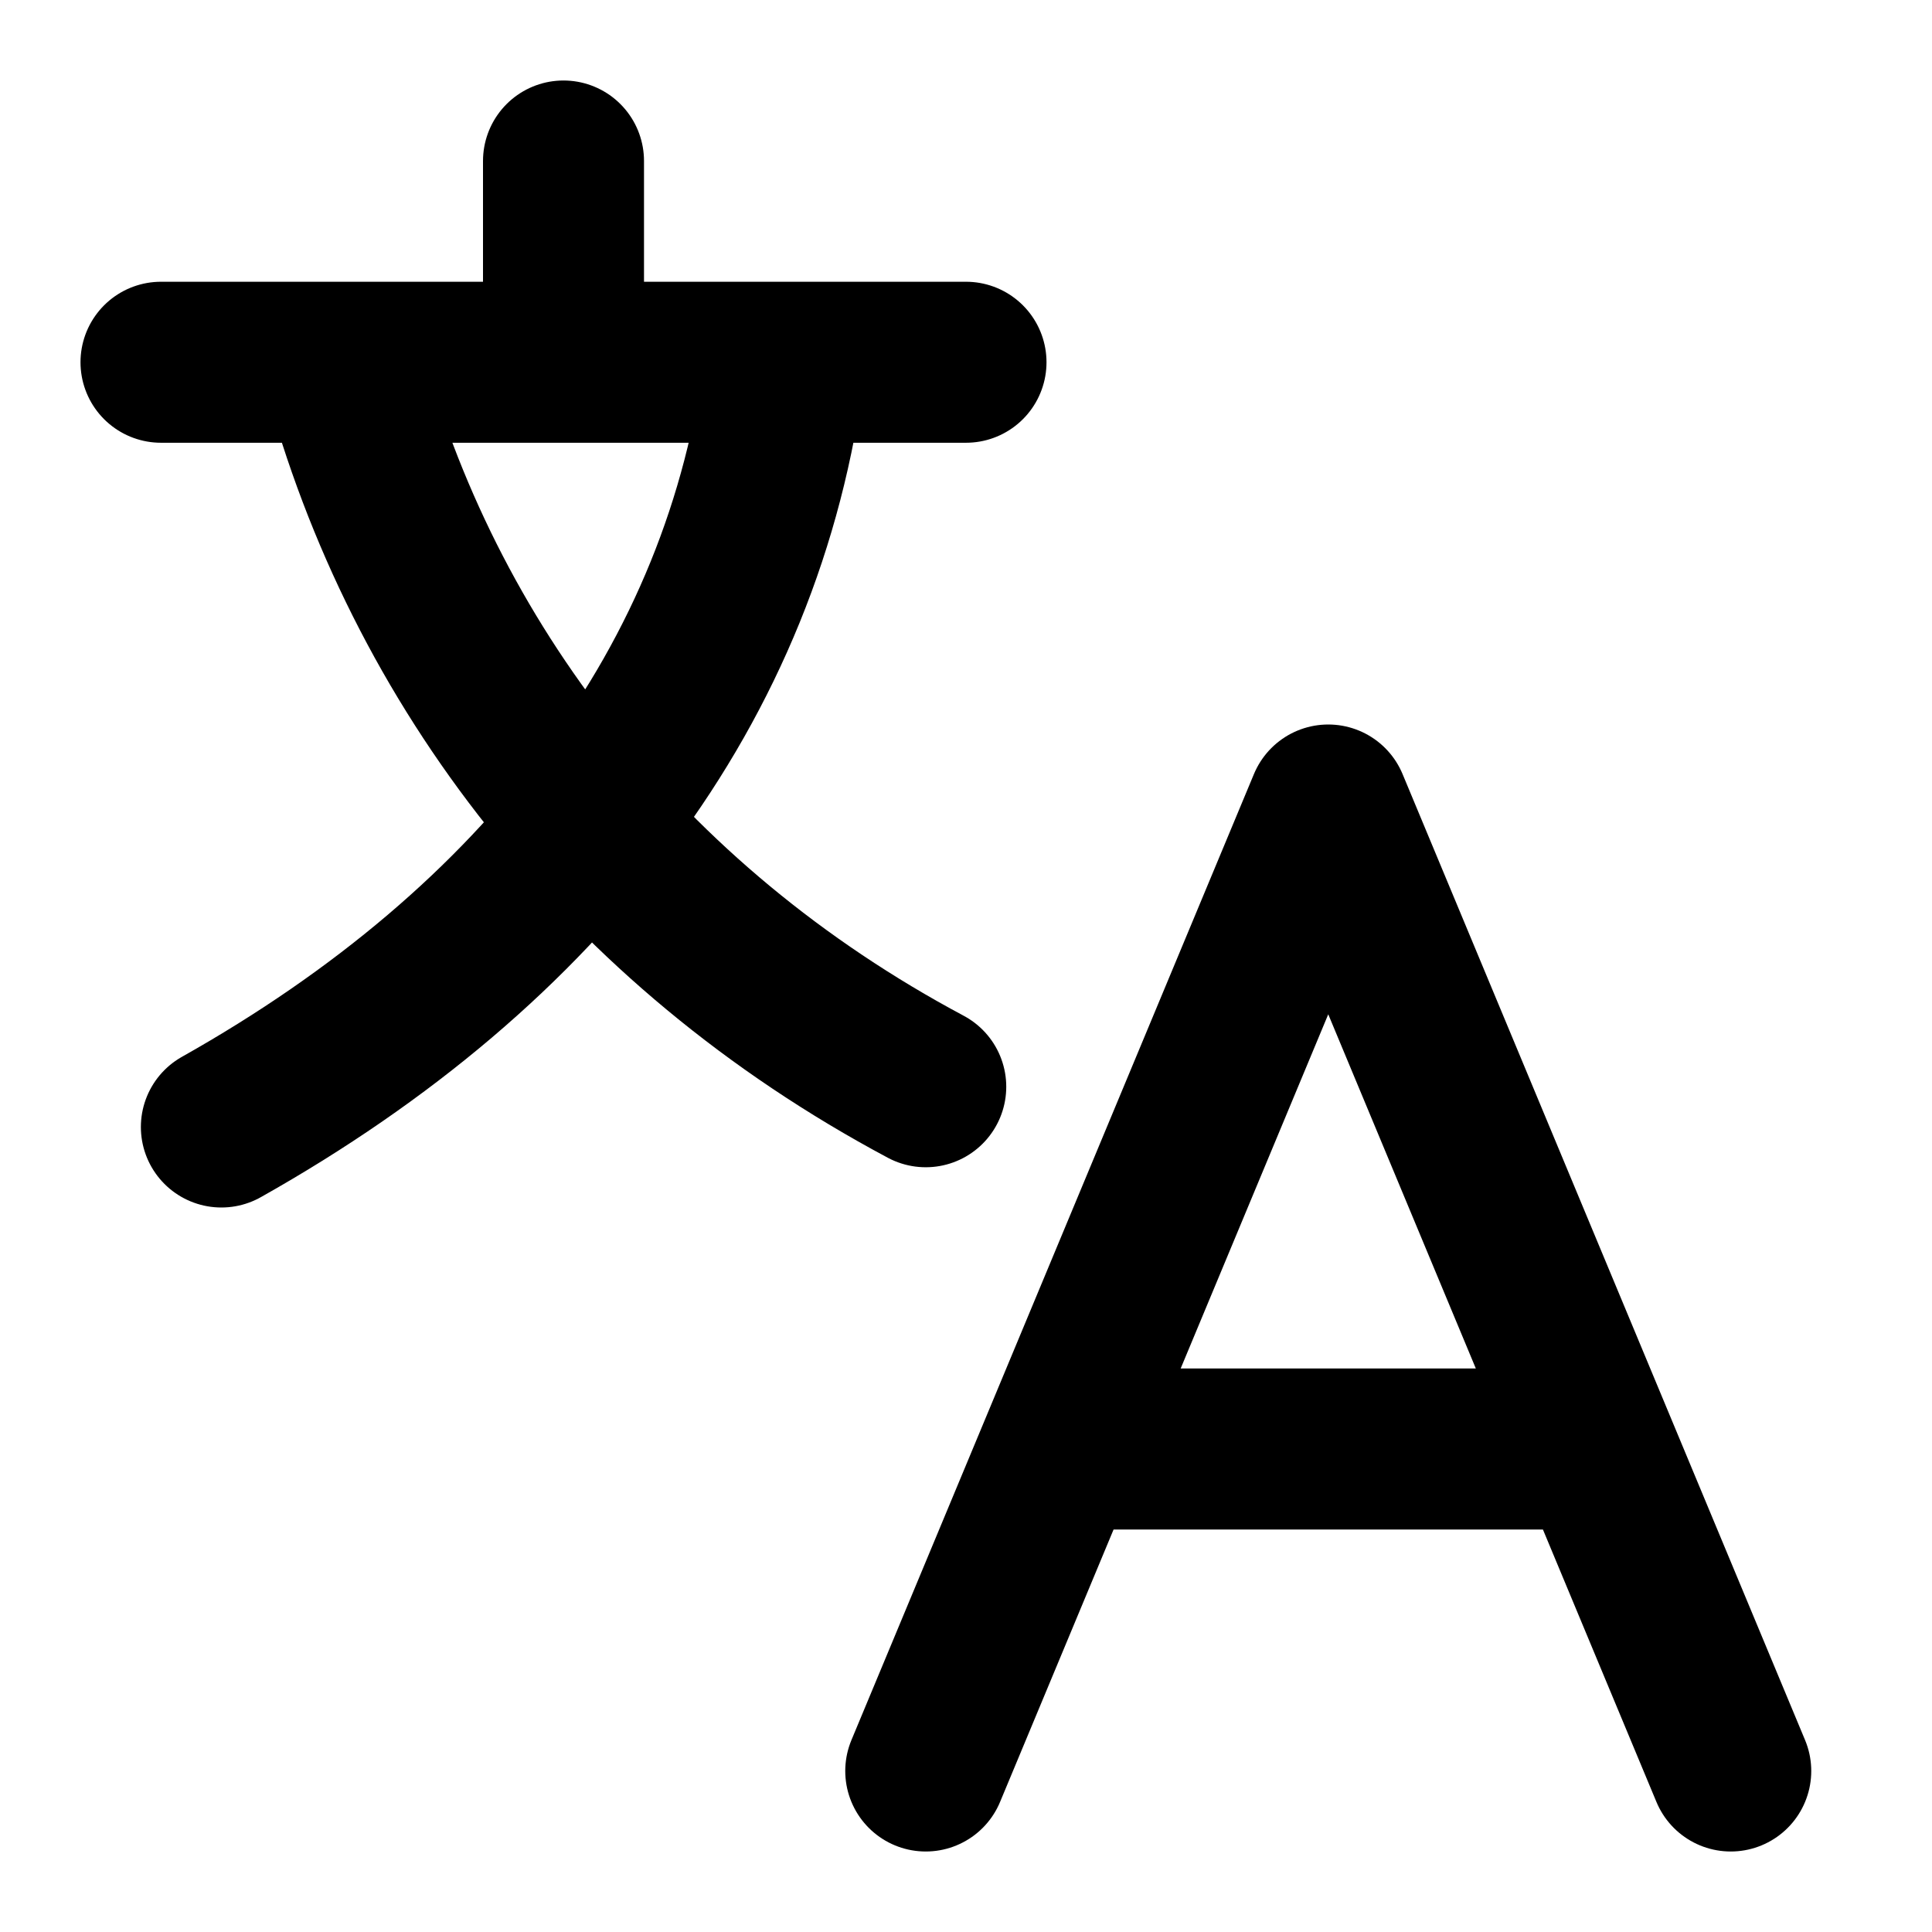
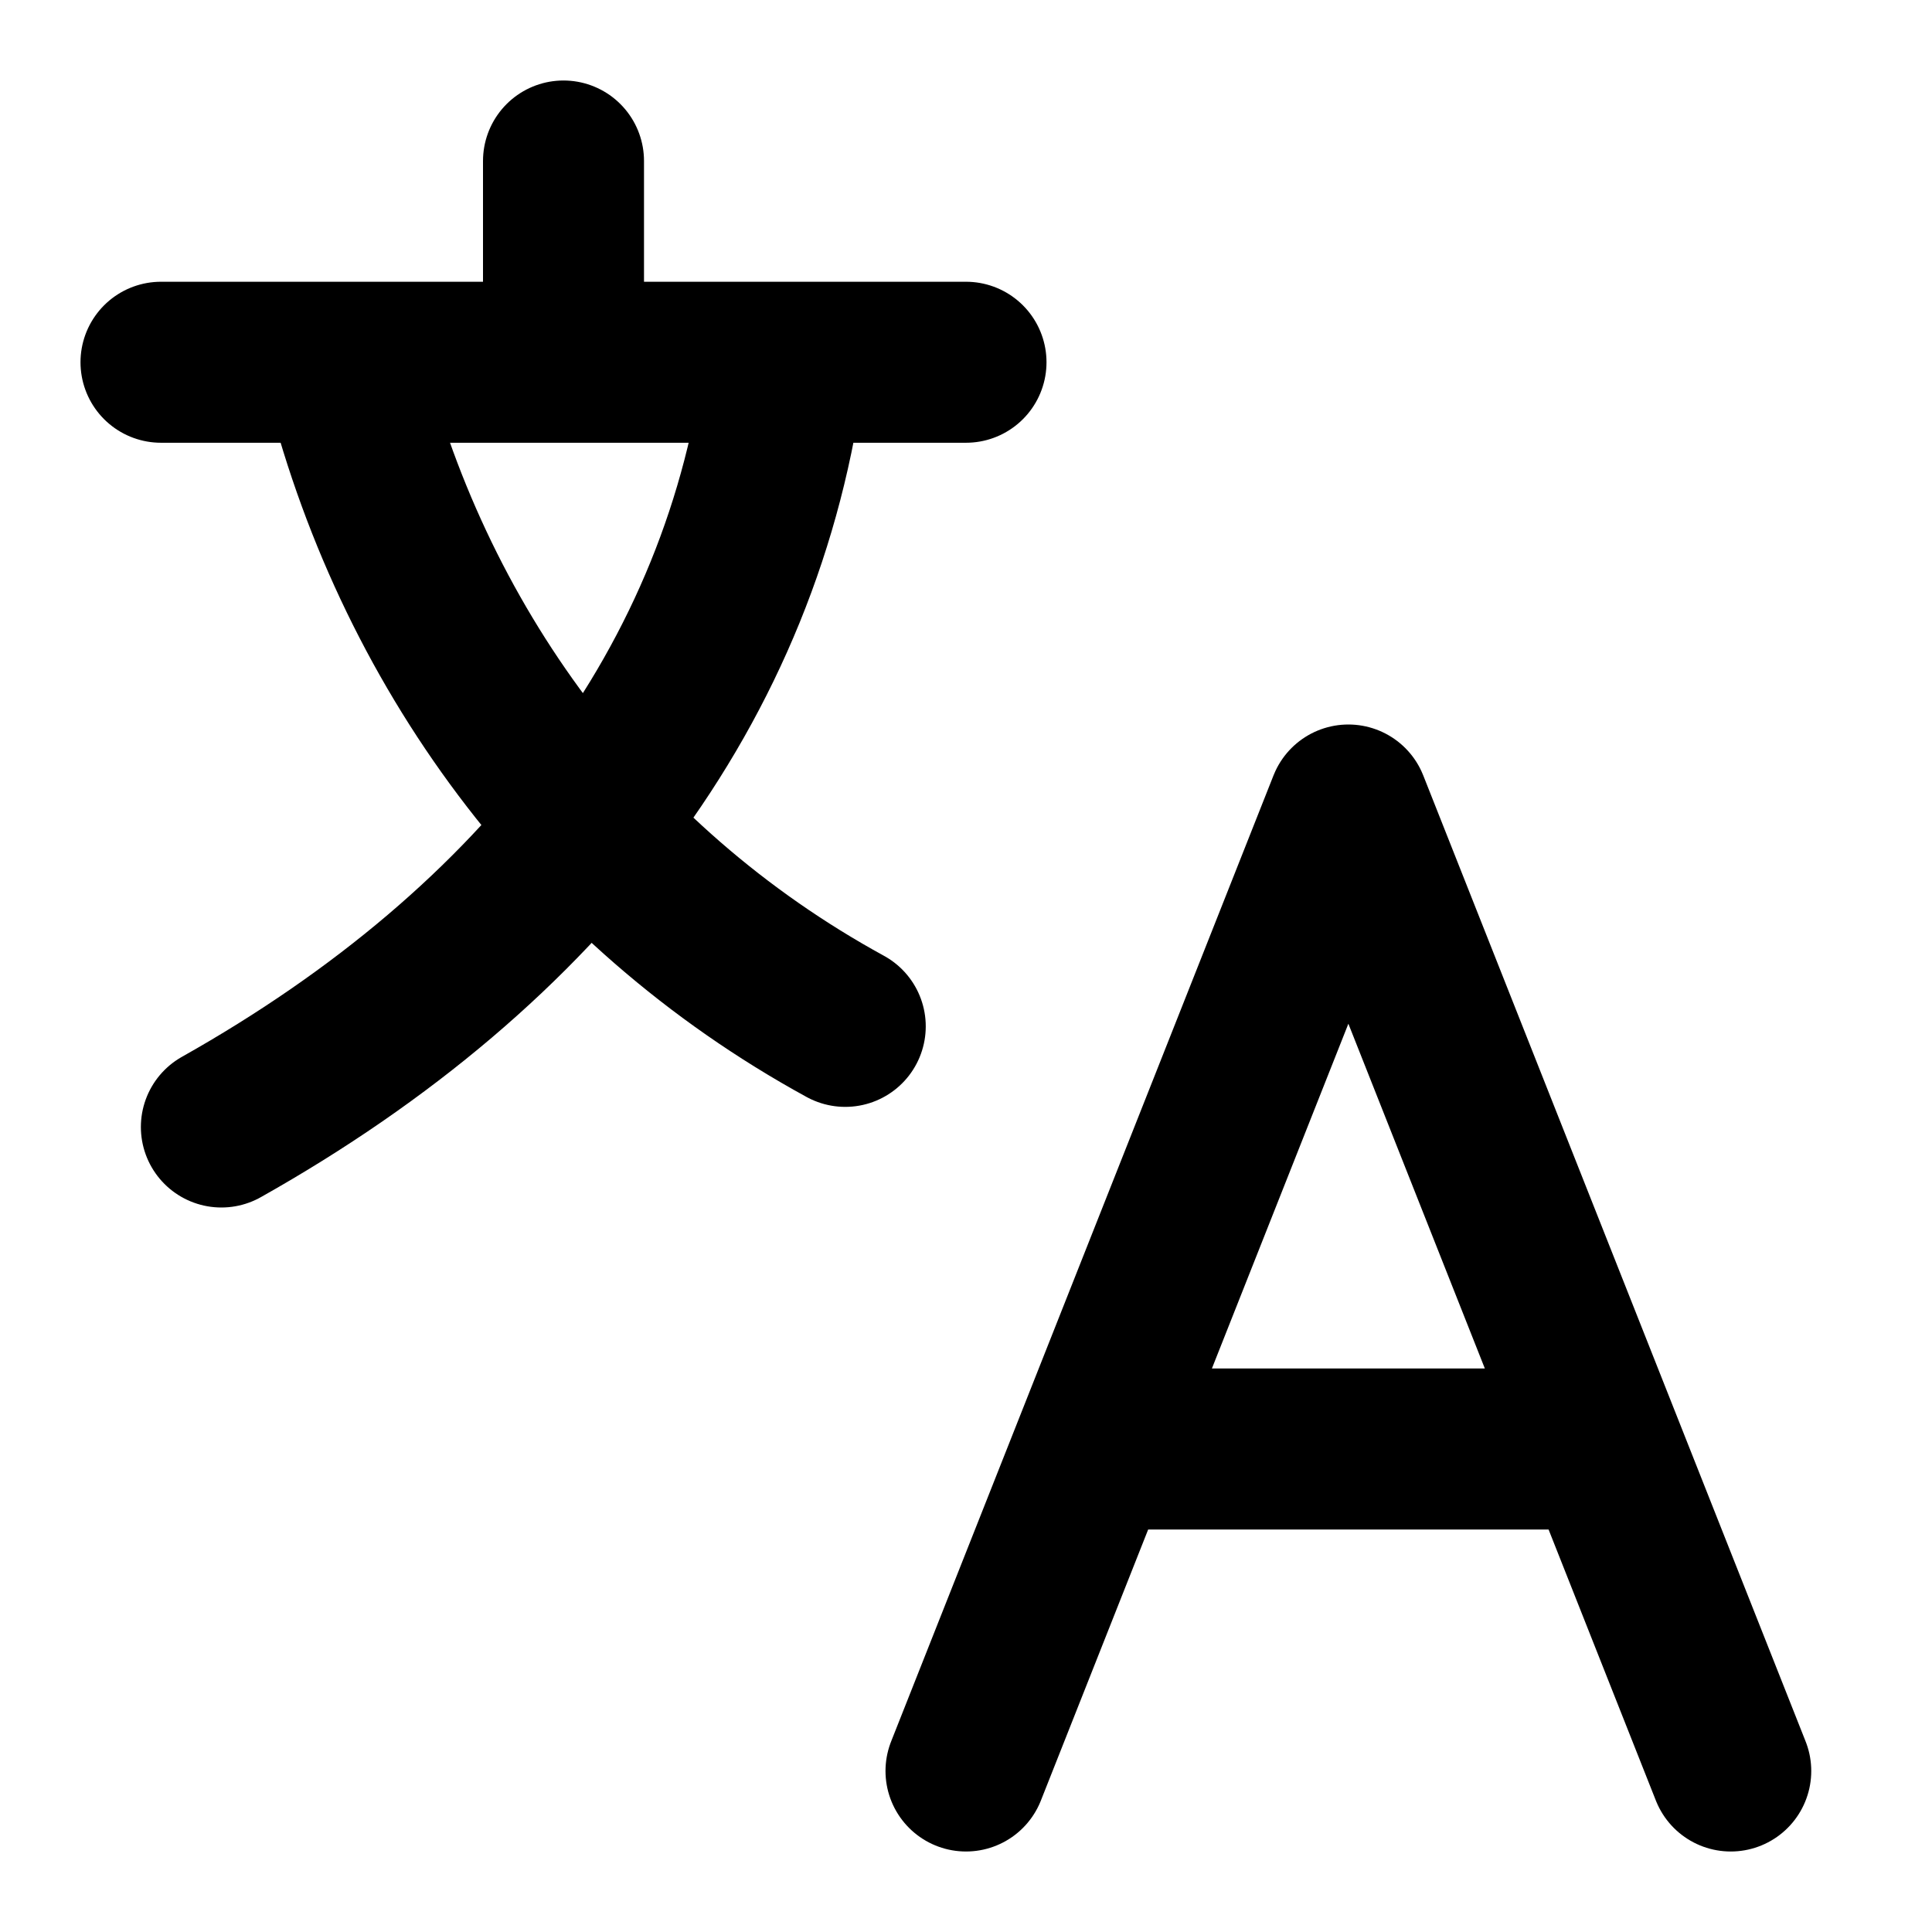
<svg xmlns="http://www.w3.org/2000/svg" viewBox="0 0 24 24" fill="none">
-   <path d="M7 2V4.5M2 4.5H12M9.75 4.5C9.25 8.5 6.75 11.75 2.75 14M4.25 4.5C5.25 8.25 7.75 11.5 11.5 13.5" stroke="currentColor" stroke-width="2" stroke-linecap="round" stroke-linejoin="round" />
-   <path d="M11.5 22L16.5 10L21.5 22M13.25 18H19.75" stroke="currentColor" stroke-width="2" stroke-linecap="round" stroke-linejoin="round" />
+   <path d="M7 2V4.5M2 4.5H12M9.75 4.5C9.25 8.5 6.75 11.75 2.75 14M4.25 4.5C5.1 8 7.3 11 10.5 12.75" stroke="currentColor" stroke-width="2" stroke-linecap="round" stroke-linejoin="round" />
+   <path d="M12 22L16.75 10L21.5 22M13.75 18H19.75" stroke="currentColor" stroke-width="2" stroke-linecap="round" stroke-linejoin="round" />
</svg>
